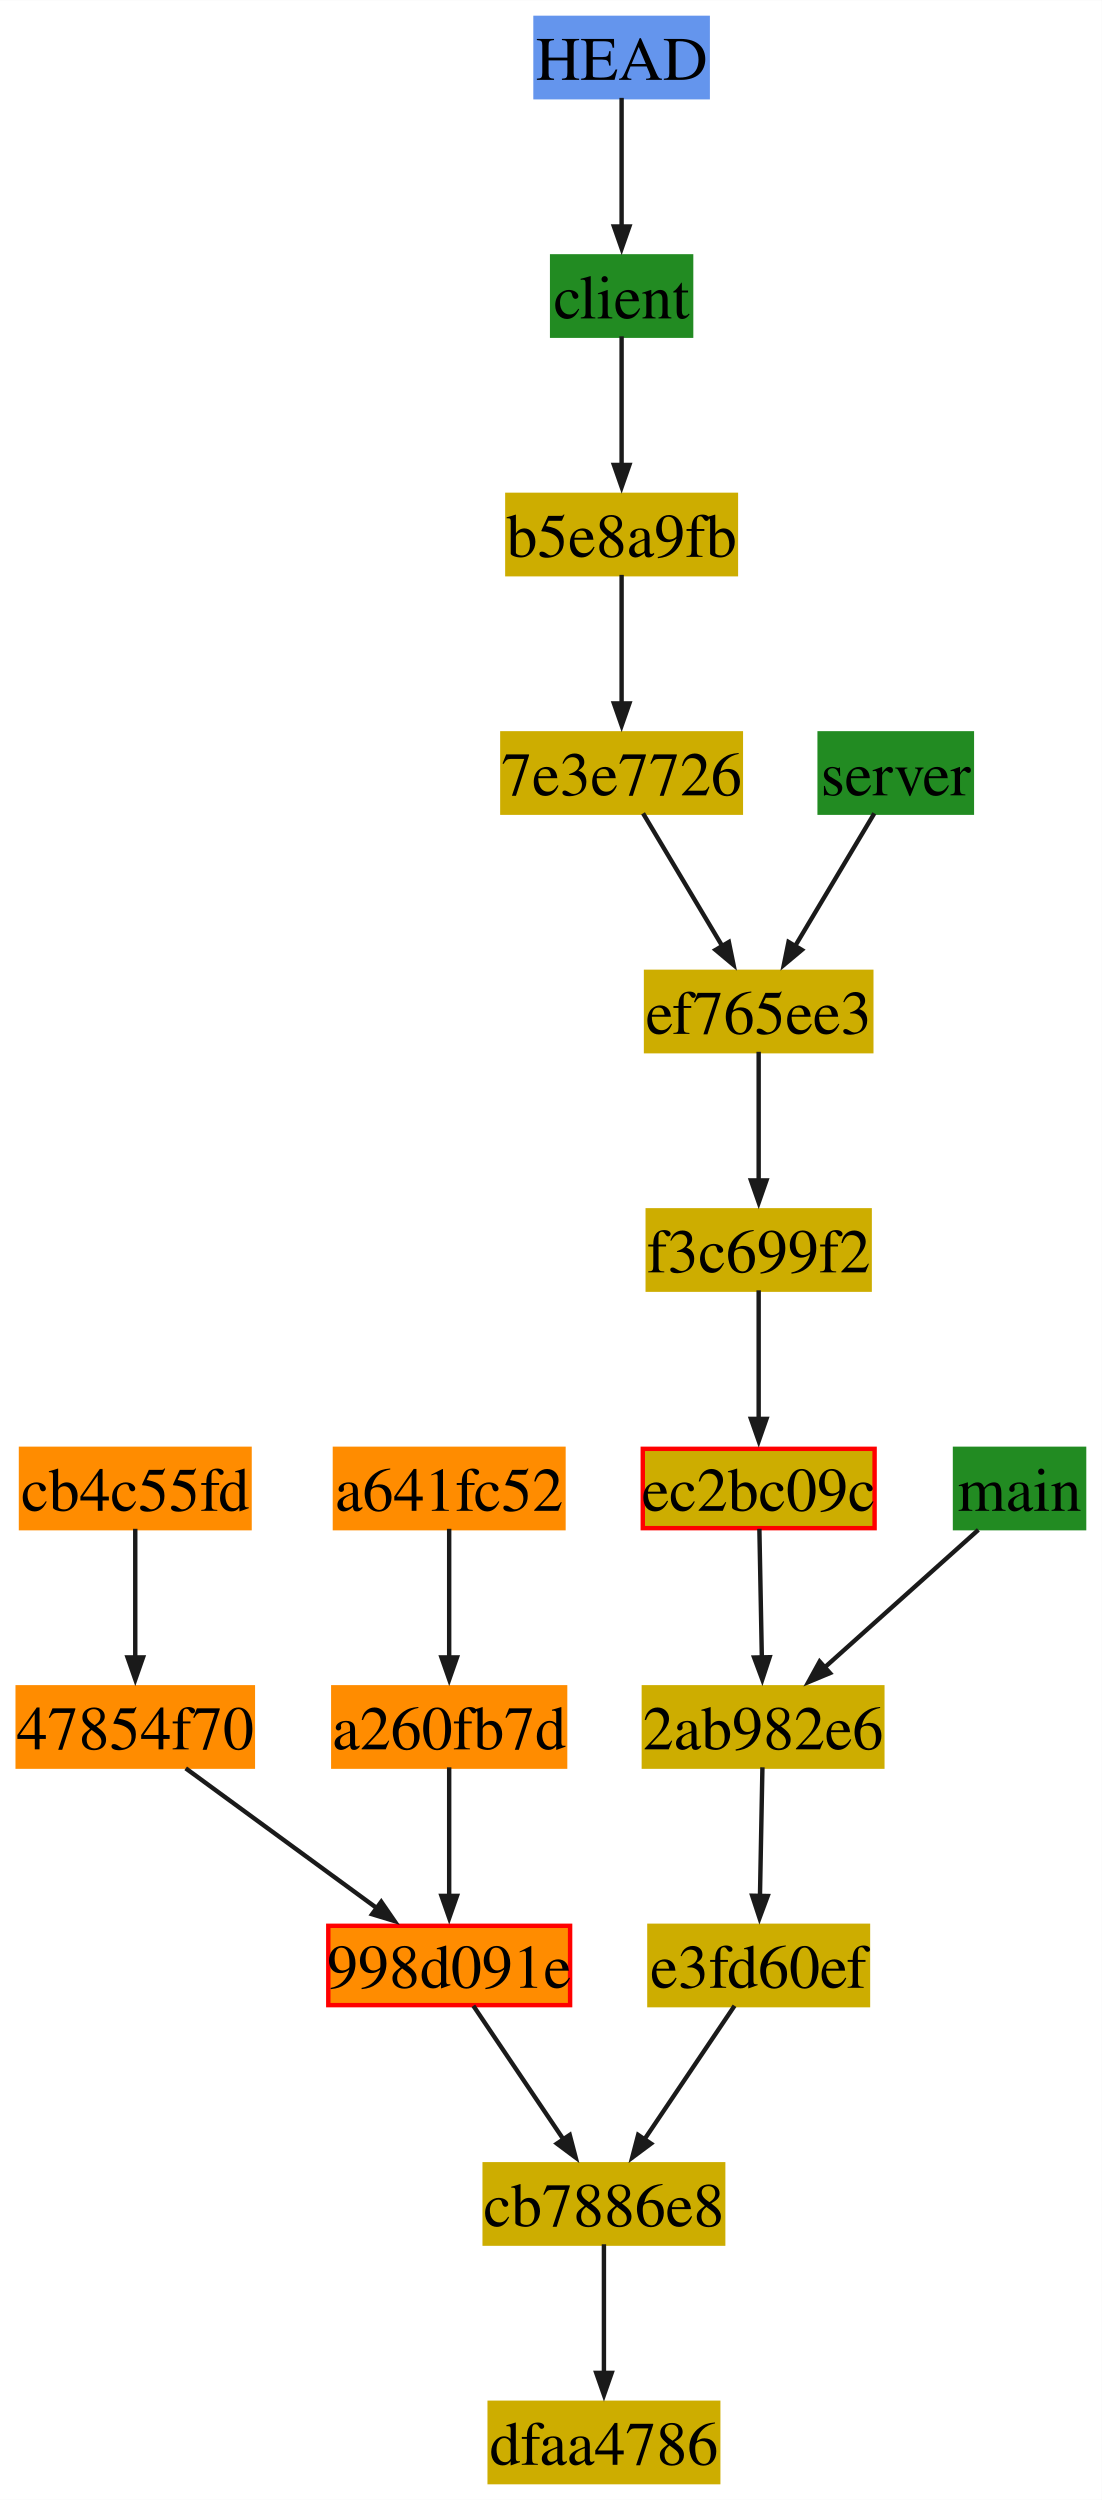
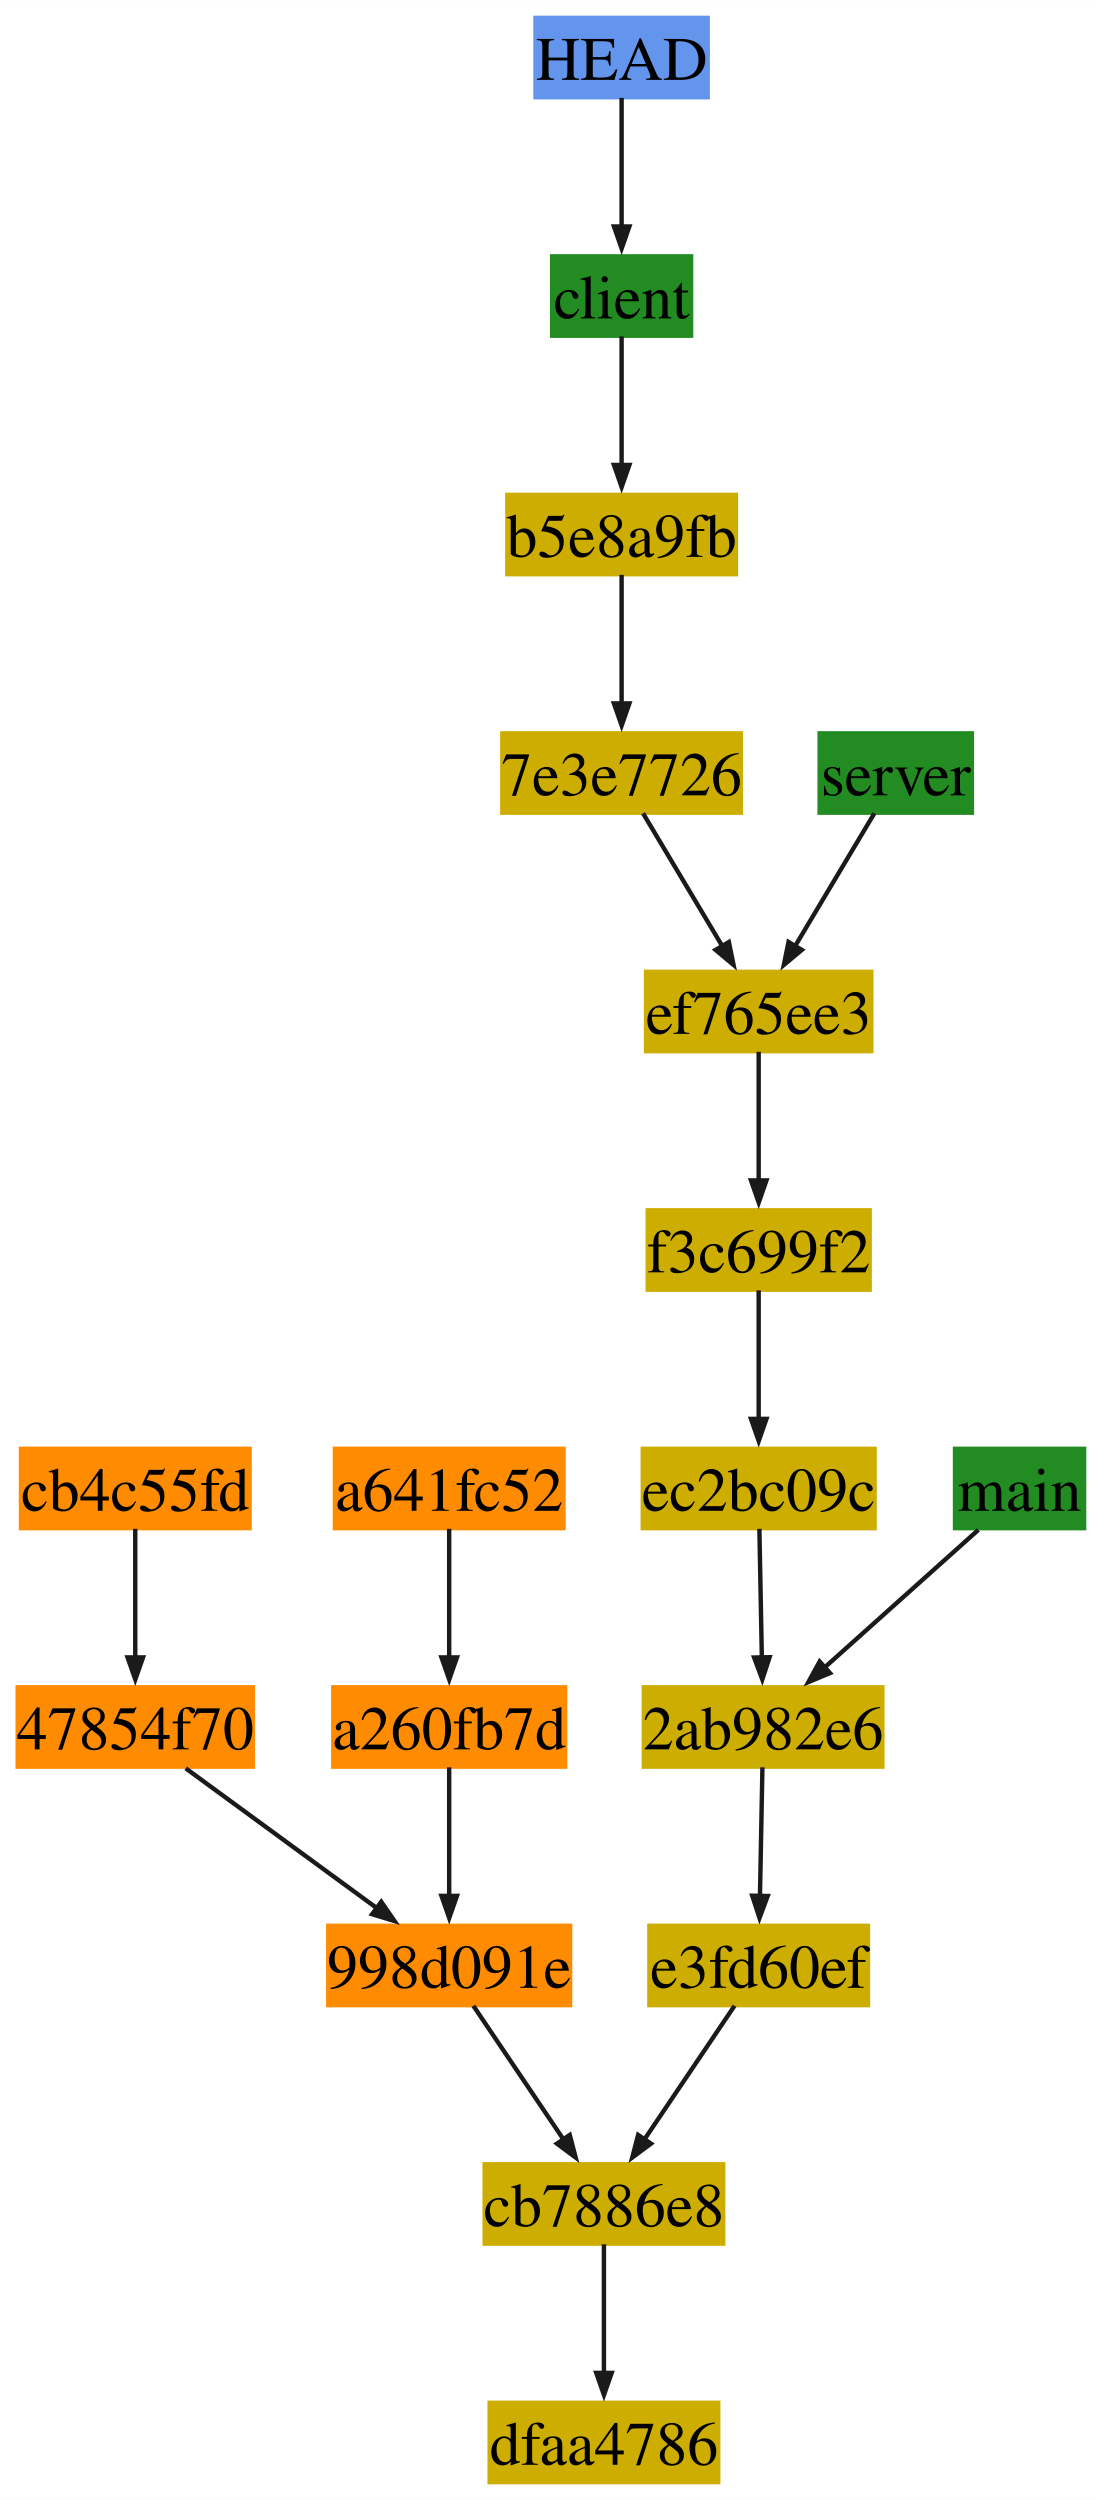
<svg xmlns="http://www.w3.org/2000/svg" xmlns:xlink="http://www.w3.org/1999/xlink" width="249pt" height="565pt" viewBox="0.00 0.00 249.19 565.34">
  <g id="graph0" class="graph" transform="scale(1 1) rotate(0) translate(4 561.34)">
    <polygon fill="white" stroke="none" points="-4,4 -4,-561.34 245.19,-561.34 245.19,4 -4,4" />
    <g id="node1" class="node">
      <g id="a_node1">
        <a xlink:title="author: First Last &lt;first.last@mail.com&gt;&#10;Wed Jan 01 09:00:00 2025 +0100&#10;committer: Nom Prenom &lt;nom.prenom@mail.com&gt;&#10;Wed Jan 01 09:00:00 2025 +0100&#10;&#10;C6">
          <polygon fill="#cdad00" stroke="#cdad00" points="195.56,-179.76 141.62,-179.76 141.62,-161.82 195.56,-161.82 195.56,-179.76" />
          <text text-anchor="middle" x="168.59" y="-165.74" font-family="Times,serif" font-size="14.00">2ab982e6</text>
        </a>
      </g>
    </g>
    <g id="node13" class="node">
      <g id="a_node13">
        <a xlink:title="author: First Last &lt;first.last@mail.com&gt;&#10;Wed Jan 01 09:00:00 2025 +0100&#10;committer: Nom Prenom &lt;nom.prenom@mail.com&gt;&#10;Wed Jan 01 09:00:00 2025 +0100&#10;&#10;C5">
          <polygon fill="#cdad00" stroke="#cdad00" points="192.31,-125.82 142.88,-125.82 142.88,-107.88 192.31,-107.88 192.31,-125.82" />
          <text text-anchor="middle" x="167.59" y="-111.8" font-family="Times,serif" font-size="14.00">e3fd60ef</text>
        </a>
      </g>
    </g>
    <g id="edge1" class="edge">
      <path fill="none" stroke="#1a1a1a" d="M168.44,-161.67C168.29,-153.87 168.06,-141.89 167.88,-132.43" />
      <polygon fill="#1a1a1a" stroke="#1a1a1a" points="169.63,-132.56 167.78,-127.59 166.13,-132.63 169.63,-132.56" />
    </g>
    <g id="node2" class="node">
      <g id="a_node2">
        <a xlink:title="author: First Last &lt;first.last@mail.com&gt;&#10;Wed Jan 01 09:00:00 2025 +0100&#10;committer: Nom Prenom &lt;nom.prenom@mail.com&gt;&#10;Wed Jan 01 09:00:00 2025 +0100&#10;&#10;C4">
          <polygon fill="darkorange" stroke="darkorange" points="53.19,-179.76 0,-179.76 0,-161.82 53.19,-161.82 53.19,-179.76" />
          <text text-anchor="middle" x="26.59" y="-165.74" font-family="Times,serif" font-size="14.00">47854f70</text>
        </a>
      </g>
    </g>
    <g id="node4" class="node">
      <g id="a_node4">
        <a xlink:title="author: First Last &lt;first.last@mail.com&gt;&#10;Wed Jan 01 09:00:00 2025 +0100&#10;committer: Nom Prenom &lt;nom.prenom@mail.com&gt;&#10;Wed Jan 01 09:00:00 2025 +0100&#10;&#10;C3">
-           <polygon fill="darkorange" stroke="red" points="124.94,-125.82 70.25,-125.82 70.25,-107.88 124.94,-107.88 124.94,-125.82" />
+           <polygon fill="darkorange" stroke="darkorange" points="124.94,-125.82 70.25,-125.82 70.25,-107.88 124.94,-107.88 124.94,-125.82" />
          <text text-anchor="middle" x="97.59" y="-111.8" font-family="Times,serif" font-size="14.00">998d091e</text>
        </a>
      </g>
    </g>
    <g id="edge2" class="edge">
      <path fill="none" stroke="#1a1a1a" d="M38,-161.44C49.77,-152.84 68.22,-139.34 81.47,-129.64" />
      <polygon fill="#1a1a1a" stroke="#1a1a1a" points="82.23,-131.26 85.23,-126.9 80.16,-128.44 82.23,-131.26" />
    </g>
    <g id="node3" class="node">
      <g id="a_node3">
        <a xlink:title="author: First Last &lt;first.last@mail.com&gt;&#10;Wed Jan 01 09:00:00 2025 +0100&#10;committer: Nom Prenom &lt;nom.prenom@mail.com&gt;&#10;Wed Jan 01 09:00:00 2025 +0100&#10;&#10;C8">
          <polygon fill="#cdad00" stroke="#cdad00" points="163.56,-395.52 109.62,-395.52 109.62,-377.58 163.56,-377.58 163.56,-395.52" />
          <text text-anchor="middle" x="136.59" y="-381.5" font-family="Times,serif" font-size="14.00">7e3e7726</text>
        </a>
      </g>
    </g>
    <g id="node15" class="node">
      <g id="a_node15">
        <a xlink:title="author: First Last &lt;first.last@mail.com&gt;&#10;Wed Jan 01 09:00:00 2025 +0100&#10;committer: Nom Prenom &lt;nom.prenom@mail.com&gt;&#10;Wed Jan 01 09:00:00 2025 +0100&#10;&#10;C10">
          <polygon fill="#cdad00" stroke="#cdad00" points="193.06,-341.58 142.12,-341.58 142.12,-323.64 193.06,-323.64 193.06,-341.58" />
          <text text-anchor="middle" x="167.59" y="-327.56" font-family="Times,serif" font-size="14.00">ef765ee3</text>
        </a>
      </g>
    </g>
    <g id="edge3" class="edge">
      <path fill="none" stroke="#1a1a1a" d="M141.44,-377.43C146.23,-369.4 153.66,-356.95 159.38,-347.37" />
      <polygon fill="#1a1a1a" stroke="#1a1a1a" points="160.85,-348.33 161.91,-343.14 157.84,-346.54 160.85,-348.33" />
    </g>
    <g id="node10" class="node">
      <g id="a_node10">
        <a xlink:title="author: First Last &lt;first.last@mail.com&gt;&#10;Wed Jan 01 09:00:00 2025 +0100&#10;committer: Nom Prenom &lt;nom.prenom@mail.com&gt;&#10;Wed Jan 01 09:00:00 2025 +0100&#10;&#10;C2">
          <polygon fill="#cdad00" stroke="#cdad00" points="159.56,-71.88 105.62,-71.88 105.62,-53.94 159.56,-53.94 159.56,-71.88" />
          <text text-anchor="middle" x="132.59" y="-57.86" font-family="Times,serif" font-size="14.00">cb7886e8</text>
        </a>
      </g>
    </g>
    <g id="edge4" class="edge">
      <path fill="none" stroke="#1a1a1a" d="M103.06,-107.73C108.53,-99.63 117.03,-87.01 123.51,-77.4" />
      <polygon fill="#1a1a1a" stroke="#1a1a1a" points="124.86,-78.52 126.2,-73.4 121.96,-76.56 124.86,-78.52" />
    </g>
    <g id="node5" class="node">
      <g id="a_node5">
        <a xlink:title="client">
          <polygon fill="cornflowerblue" stroke="cornflowerblue" points="156.06,-557.34 117.12,-557.34 117.12,-539.4 156.06,-539.4 156.06,-557.34" />
          <text text-anchor="middle" x="136.59" y="-543.32" font-family="Times,serif" font-size="14.00">HEAD</text>
        </a>
      </g>
    </g>
    <g id="node11" class="node">
      <g id="a_node11">
        <a xlink:title="-&gt; None">
          <polygon fill="forestgreen" stroke="forestgreen" points="152.31,-503.4 120.88,-503.4 120.88,-485.46 152.31,-485.46 152.31,-503.4" />
          <text text-anchor="middle" x="136.59" y="-489.38" font-family="Times,serif" font-size="14.00">client</text>
        </a>
      </g>
    </g>
    <g id="edge5" class="edge">
      <path fill="none" stroke="#1a1a1a" d="M136.59,-539.25C136.59,-531.45 136.59,-519.47 136.59,-510.01" />
      <polygon fill="#1a1a1a" stroke="#1a1a1a" points="138.35,-510.17 136.6,-505.17 134.85,-510.17 138.35,-510.17" />
    </g>
    <g id="node6" class="node">
      <g id="a_node6">
        <a xlink:title="author: First Last &lt;first.last@mail.com&gt;&#10;Wed Jan 01 09:00:00 2025 +0100&#10;committer: Nom Prenom &lt;nom.prenom@mail.com&gt;&#10;Wed Jan 01 09:00:00 2025 +0100&#10;&#10;C8">
          <polygon fill="darkorange" stroke="darkorange" points="123.81,-179.76 71.38,-179.76 71.38,-161.82 123.81,-161.82 123.81,-179.76" />
          <text text-anchor="middle" x="97.59" y="-165.74" font-family="Times,serif" font-size="14.00">a260fb7d</text>
        </a>
      </g>
    </g>
    <g id="edge6" class="edge">
      <path fill="none" stroke="#1a1a1a" d="M97.59,-161.67C97.59,-153.87 97.59,-141.89 97.59,-132.43" />
      <polygon fill="#1a1a1a" stroke="#1a1a1a" points="99.35,-132.59 97.6,-127.59 95.85,-132.59 99.35,-132.59" />
    </g>
    <g id="node7" class="node">
      <g id="a_node7">
        <a xlink:title="author: First Last &lt;first.last@mail.com&gt;&#10;Wed Jan 01 09:00:00 2025 +0100&#10;committer: Nom Prenom &lt;nom.prenom@mail.com&gt;&#10;Wed Jan 01 09:00:00 2025 +0100&#10;&#10;C9">
          <polygon fill="darkorange" stroke="darkorange" points="123.44,-233.7 71.75,-233.7 71.75,-215.76 123.44,-215.76 123.44,-233.7" />
          <text text-anchor="middle" x="97.59" y="-219.68" font-family="Times,serif" font-size="14.00">a641fc52</text>
        </a>
      </g>
    </g>
    <g id="edge7" class="edge">
      <path fill="none" stroke="#1a1a1a" d="M97.59,-215.61C97.59,-207.81 97.59,-195.83 97.59,-186.37" />
      <polygon fill="#1a1a1a" stroke="#1a1a1a" points="99.35,-186.53 97.6,-181.53 95.85,-186.53 99.35,-186.53" />
    </g>
    <g id="node8" class="node">
      <g id="a_node8">
        <a xlink:title="author: First Last &lt;first.last@mail.com&gt;&#10;Wed Jan 01 09:00:00 2025 +0100&#10;committer: Nom Prenom &lt;nom.prenom@mail.com&gt;&#10;Wed Jan 01 09:00:00 2025 +0100&#10;&#10;C9">
          <polygon fill="#cdad00" stroke="#cdad00" points="162.44,-449.46 110.75,-449.46 110.75,-431.52 162.44,-431.52 162.44,-449.46" />
          <text text-anchor="middle" x="136.59" y="-435.44" font-family="Times,serif" font-size="14.00">b5e8a9fb</text>
        </a>
      </g>
    </g>
    <g id="edge8" class="edge">
      <path fill="none" stroke="#1a1a1a" d="M136.59,-431.37C136.59,-423.57 136.59,-411.59 136.59,-402.13" />
      <polygon fill="#1a1a1a" stroke="#1a1a1a" points="138.35,-402.29 136.6,-397.29 134.85,-402.29 138.35,-402.29" />
    </g>
    <g id="node9" class="node">
      <g id="a_node9">
        <a xlink:title="author: First Last &lt;first.last@mail.com&gt;&#10;Wed Jan 01 09:00:00 2025 +0100&#10;committer: Nom Prenom &lt;nom.prenom@mail.com&gt;&#10;Wed Jan 01 09:00:00 2025 +0100&#10;&#10;C10">
          <polygon fill="darkorange" stroke="darkorange" points="52.44,-233.7 0.75,-233.7 0.75,-215.76 52.44,-215.76 52.44,-233.7" />
          <text text-anchor="middle" x="26.59" y="-219.68" font-family="Times,serif" font-size="14.00">cb4c55fd</text>
        </a>
      </g>
    </g>
    <g id="edge9" class="edge">
      <path fill="none" stroke="#1a1a1a" d="M26.59,-215.61C26.59,-207.81 26.59,-195.83 26.59,-186.37" />
      <polygon fill="#1a1a1a" stroke="#1a1a1a" points="28.35,-186.53 26.6,-181.53 24.85,-186.53 28.35,-186.53" />
    </g>
    <g id="node12" class="node">
      <g id="a_node12">
        <a xlink:title="author: First Last &lt;first.last@mail.com&gt;&#10;Wed Jan 01 09:00:00 2025 +0100&#10;committer: Nom Prenom &lt;nom.prenom@mail.com&gt;&#10;Wed Jan 01 09:00:00 2025 +0100&#10;&#10;C1">
          <polygon fill="#cdad00" stroke="#cdad00" points="158.44,-17.94 106.75,-17.94 106.75,0 158.44,0 158.44,-17.94" />
          <text text-anchor="middle" x="132.59" y="-3.92" font-family="Times,serif" font-size="14.00">dfaa4786</text>
        </a>
      </g>
    </g>
    <g id="edge10" class="edge">
      <path fill="none" stroke="#1a1a1a" d="M132.59,-53.79C132.59,-45.99 132.59,-34.01 132.59,-24.55" />
      <polygon fill="#1a1a1a" stroke="#1a1a1a" points="134.35,-24.71 132.6,-19.71 130.85,-24.71 134.35,-24.71" />
    </g>
    <g id="edge15" class="edge">
      <path fill="none" stroke="#1a1a1a" d="M136.59,-485.31C136.59,-477.51 136.59,-465.53 136.59,-456.07" />
      <polygon fill="#1a1a1a" stroke="#1a1a1a" points="138.35,-456.23 136.6,-451.23 134.85,-456.23 138.35,-456.23" />
    </g>
    <g id="edge11" class="edge">
      <path fill="none" stroke="#1a1a1a" d="M162.13,-107.73C156.66,-99.63 148.16,-87.01 141.68,-77.4" />
      <polygon fill="#1a1a1a" stroke="#1a1a1a" points="143.23,-76.56 138.99,-73.4 140.33,-78.52 143.23,-76.56" />
    </g>
    <g id="node14" class="node">
      <g id="a_node14">
        <a xlink:title="author: First Last &lt;first.last@mail.com&gt;&#10;Wed Jan 01 09:00:00 2025 +0100&#10;committer: Nom Prenom &lt;nom.prenom@mail.com&gt;&#10;Wed Jan 01 09:00:00 2025 +0100&#10;&#10;C3">
-           <polygon fill="#cdad00" stroke="red" points="193.81,-233.7 141.38,-233.7 141.38,-215.76 193.81,-215.76 193.81,-233.7" />
+           <polygon fill="#cdad00" stroke="#cdad00" points="193.81,-233.7 141.38,-233.7 141.38,-215.76 193.81,-215.76 193.81,-233.7" />
          <text text-anchor="middle" x="167.59" y="-219.68" font-family="Times,serif" font-size="14.00">ec2bc09c</text>
        </a>
      </g>
    </g>
    <g id="edge12" class="edge">
      <path fill="none" stroke="#1a1a1a" d="M167.75,-215.61C167.9,-207.81 168.13,-195.83 168.31,-186.37" />
      <polygon fill="#1a1a1a" stroke="#1a1a1a" points="170.06,-186.57 168.41,-181.53 166.56,-186.5 170.06,-186.57" />
    </g>
    <g id="node16" class="node">
      <g id="a_node16">
        <a xlink:title="author: First Last &lt;first.last@mail.com&gt;&#10;Wed Jan 01 09:00:00 2025 +0100&#10;committer: Nom Prenom &lt;nom.prenom@mail.com&gt;&#10;Wed Jan 01 09:00:00 2025 +0100&#10;&#10;C4">
          <polygon fill="#cdad00" stroke="#cdad00" points="192.69,-287.64 142.5,-287.64 142.5,-269.7 192.69,-269.7 192.69,-287.64" />
          <text text-anchor="middle" x="167.59" y="-273.62" font-family="Times,serif" font-size="14.00">f3c699f2</text>
        </a>
      </g>
    </g>
    <g id="edge13" class="edge">
      <path fill="none" stroke="#1a1a1a" d="M167.59,-323.49C167.59,-315.69 167.59,-303.71 167.59,-294.25" />
      <polygon fill="#1a1a1a" stroke="#1a1a1a" points="169.35,-294.41 167.6,-289.41 165.85,-294.41 169.35,-294.41" />
    </g>
    <g id="edge14" class="edge">
      <path fill="none" stroke="#1a1a1a" d="M167.59,-269.55C167.59,-261.75 167.59,-249.77 167.59,-240.31" />
      <polygon fill="#1a1a1a" stroke="#1a1a1a" points="169.35,-240.47 167.6,-235.47 165.85,-240.47 169.35,-240.47" />
    </g>
    <g id="node17" class="node">
      <g id="a_node17">
        <a xlink:title="-&gt; None">
          <polygon fill="forestgreen" stroke="forestgreen" points="241.19,-233.7 212,-233.7 212,-215.76 241.19,-215.76 241.19,-233.7" />
          <text text-anchor="middle" x="226.59" y="-219.68" font-family="Times,serif" font-size="14.00">main</text>
        </a>
      </g>
    </g>
    <g id="edge16" class="edge">
      <path fill="none" stroke="#1a1a1a" d="M217.28,-215.38C207.83,-206.93 193.12,-193.76 182.34,-184.1" />
      <polygon fill="#1a1a1a" stroke="#1a1a1a" points="183.72,-182.98 178.83,-180.95 181.38,-185.59 183.72,-182.98" />
    </g>
    <g id="node18" class="node">
      <g id="a_node18">
        <a xlink:title="-&gt; None">
          <polygon fill="forestgreen" stroke="forestgreen" points="215.81,-395.52 181.38,-395.52 181.38,-377.58 215.81,-377.58 215.81,-395.52" />
          <text text-anchor="middle" x="198.59" y="-381.5" font-family="Times,serif" font-size="14.00">server</text>
        </a>
      </g>
    </g>
    <g id="edge17" class="edge">
      <path fill="none" stroke="#1a1a1a" d="M193.75,-377.43C188.96,-369.4 181.53,-356.95 175.81,-347.37" />
      <polygon fill="#1a1a1a" stroke="#1a1a1a" points="177.35,-346.54 173.28,-343.14 174.34,-348.33 177.35,-346.54" />
    </g>
  </g>
</svg>
